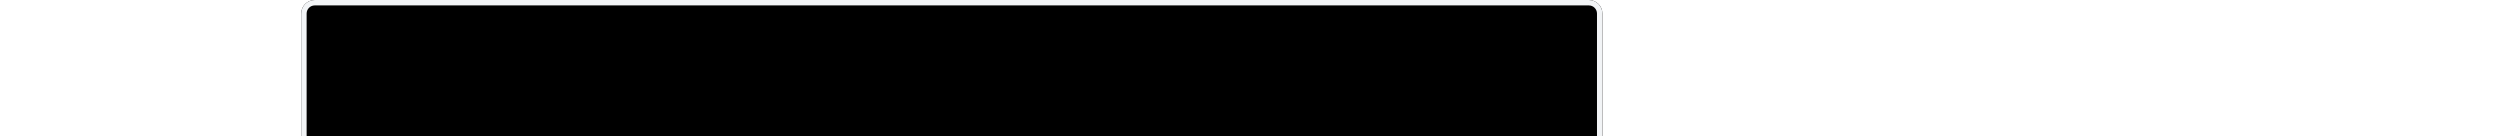
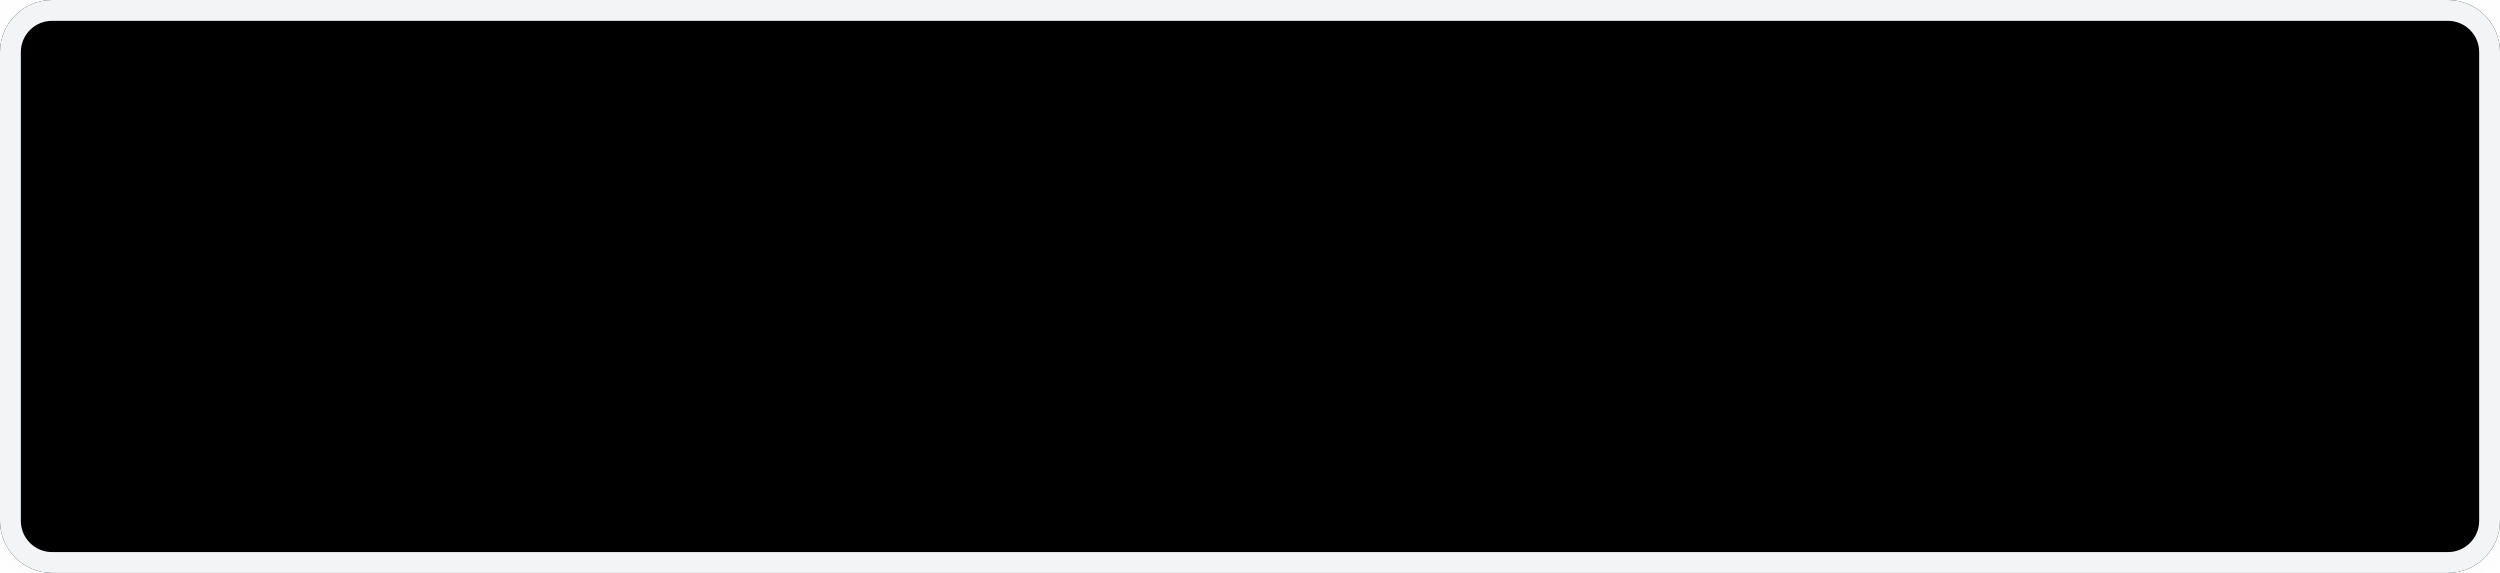
- <svg xmlns="http://www.w3.org/2000/svg" width="830" height="45" viewBox="0 0 700 50" fill="none">
+ <svg xmlns="http://www.w3.org/2000/svg" width="240" height="55" viewBox="0 0 240 55" fill="none">
  <g filter="url(#filter0_d_34_334)">
-     <path fill-rule="evenodd" clip-rule="evenodd" d="M0 5C0 2.239 2.239 0 5 0H475C477.761 0 480 2.239 480 5V50C480 52.761 477.761 55 475 55H5C2.239 55 0 52.761 0 50V5Z" fill="#000000" />
-     <path d="M1 5C1 2.791 2.791 1 5 1H475C477.209 1 479 2.791 479 5V50C479 52.209 477.209 54 475 54H5C2.791 54 1 52.209 1 50V5Z" stroke="#F2F4F6" stroke-width="2" />
+     <path fill-rule="evenodd" clip-rule="evenodd" d="M0 5C0 2.239 2.239 0 5 0H235C237.761 0 240 2.239 240 5V50C240 52.761 237.761 55 235 55H5C2.239 55 0 52.761 0 50V5Z" fill="#000000" />
+     <path d="M1 5C1 2.791 2.791 1 5 1H235C237.209 1 239 2.791 239 5V50C239 52.209 237.209 54 235 54H5C2.791 54 1 52.209 1 50V5Z" stroke="#F2F4F6" stroke-width="2" />
  </g>
+   <defs>
+     <filter id="filter0_d_34_334" x="-13" y="-9" width="266" height="81" filterUnits="userSpaceOnUse" color-interpolation-filters="sRGB">
+       <feFlood flood-opacity="0" result="BackgroundImageFix" />
+       <feColorMatrix in="SourceAlpha" type="matrix" values="0 0 0 0 0 0 0 0 0 0 0 0 0 0 0 0 0 0 127 0" result="hardAlpha" />
+       <feOffset dy="4" />
+       <feGaussianBlur stdDeviation="6.5" />
+       <feColorMatrix type="matrix" values="0 0 0 0 0 0 0 0 0 0 0 0 0 0 0 0 0 0 0.044 0" />
+       <feBlend mode="normal" in2="BackgroundImageFix" result="effect1_dropShadow_34_334" />
+       <feBlend mode="normal" in="SourceGraphic" in2="effect1_dropShadow_34_334" result="shape" />
+     </filter>
+   </defs>
</svg>
